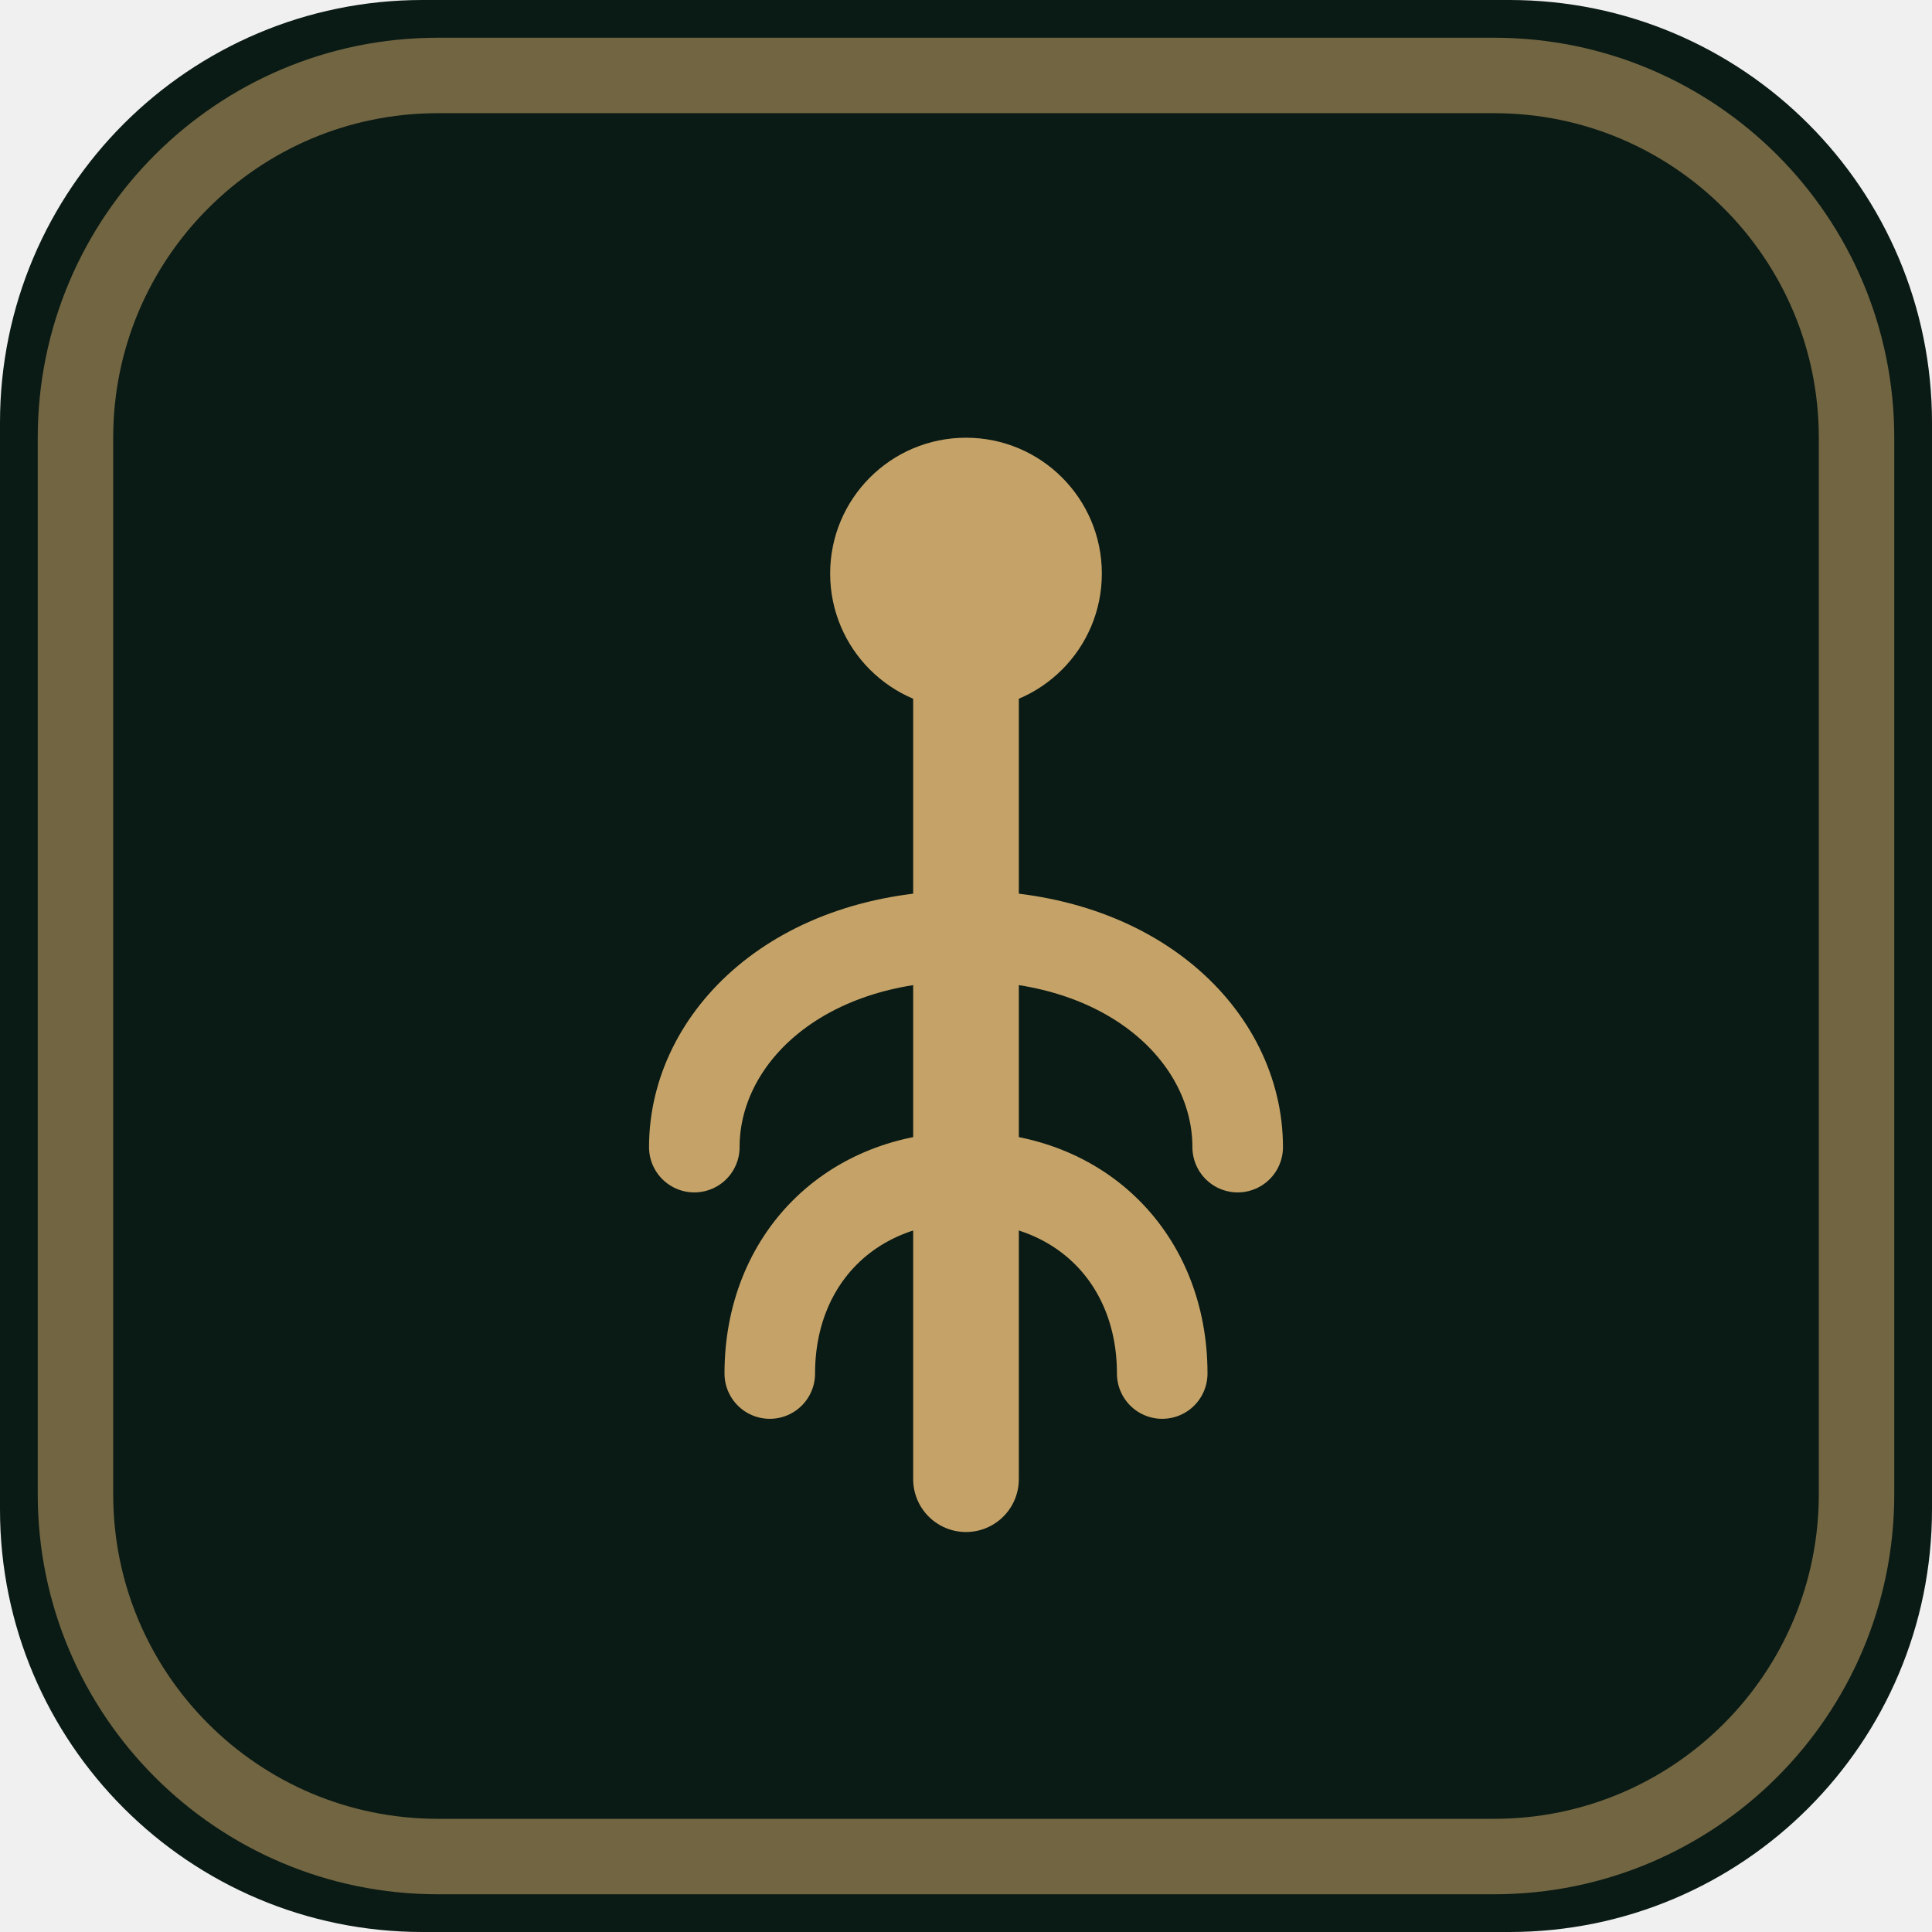
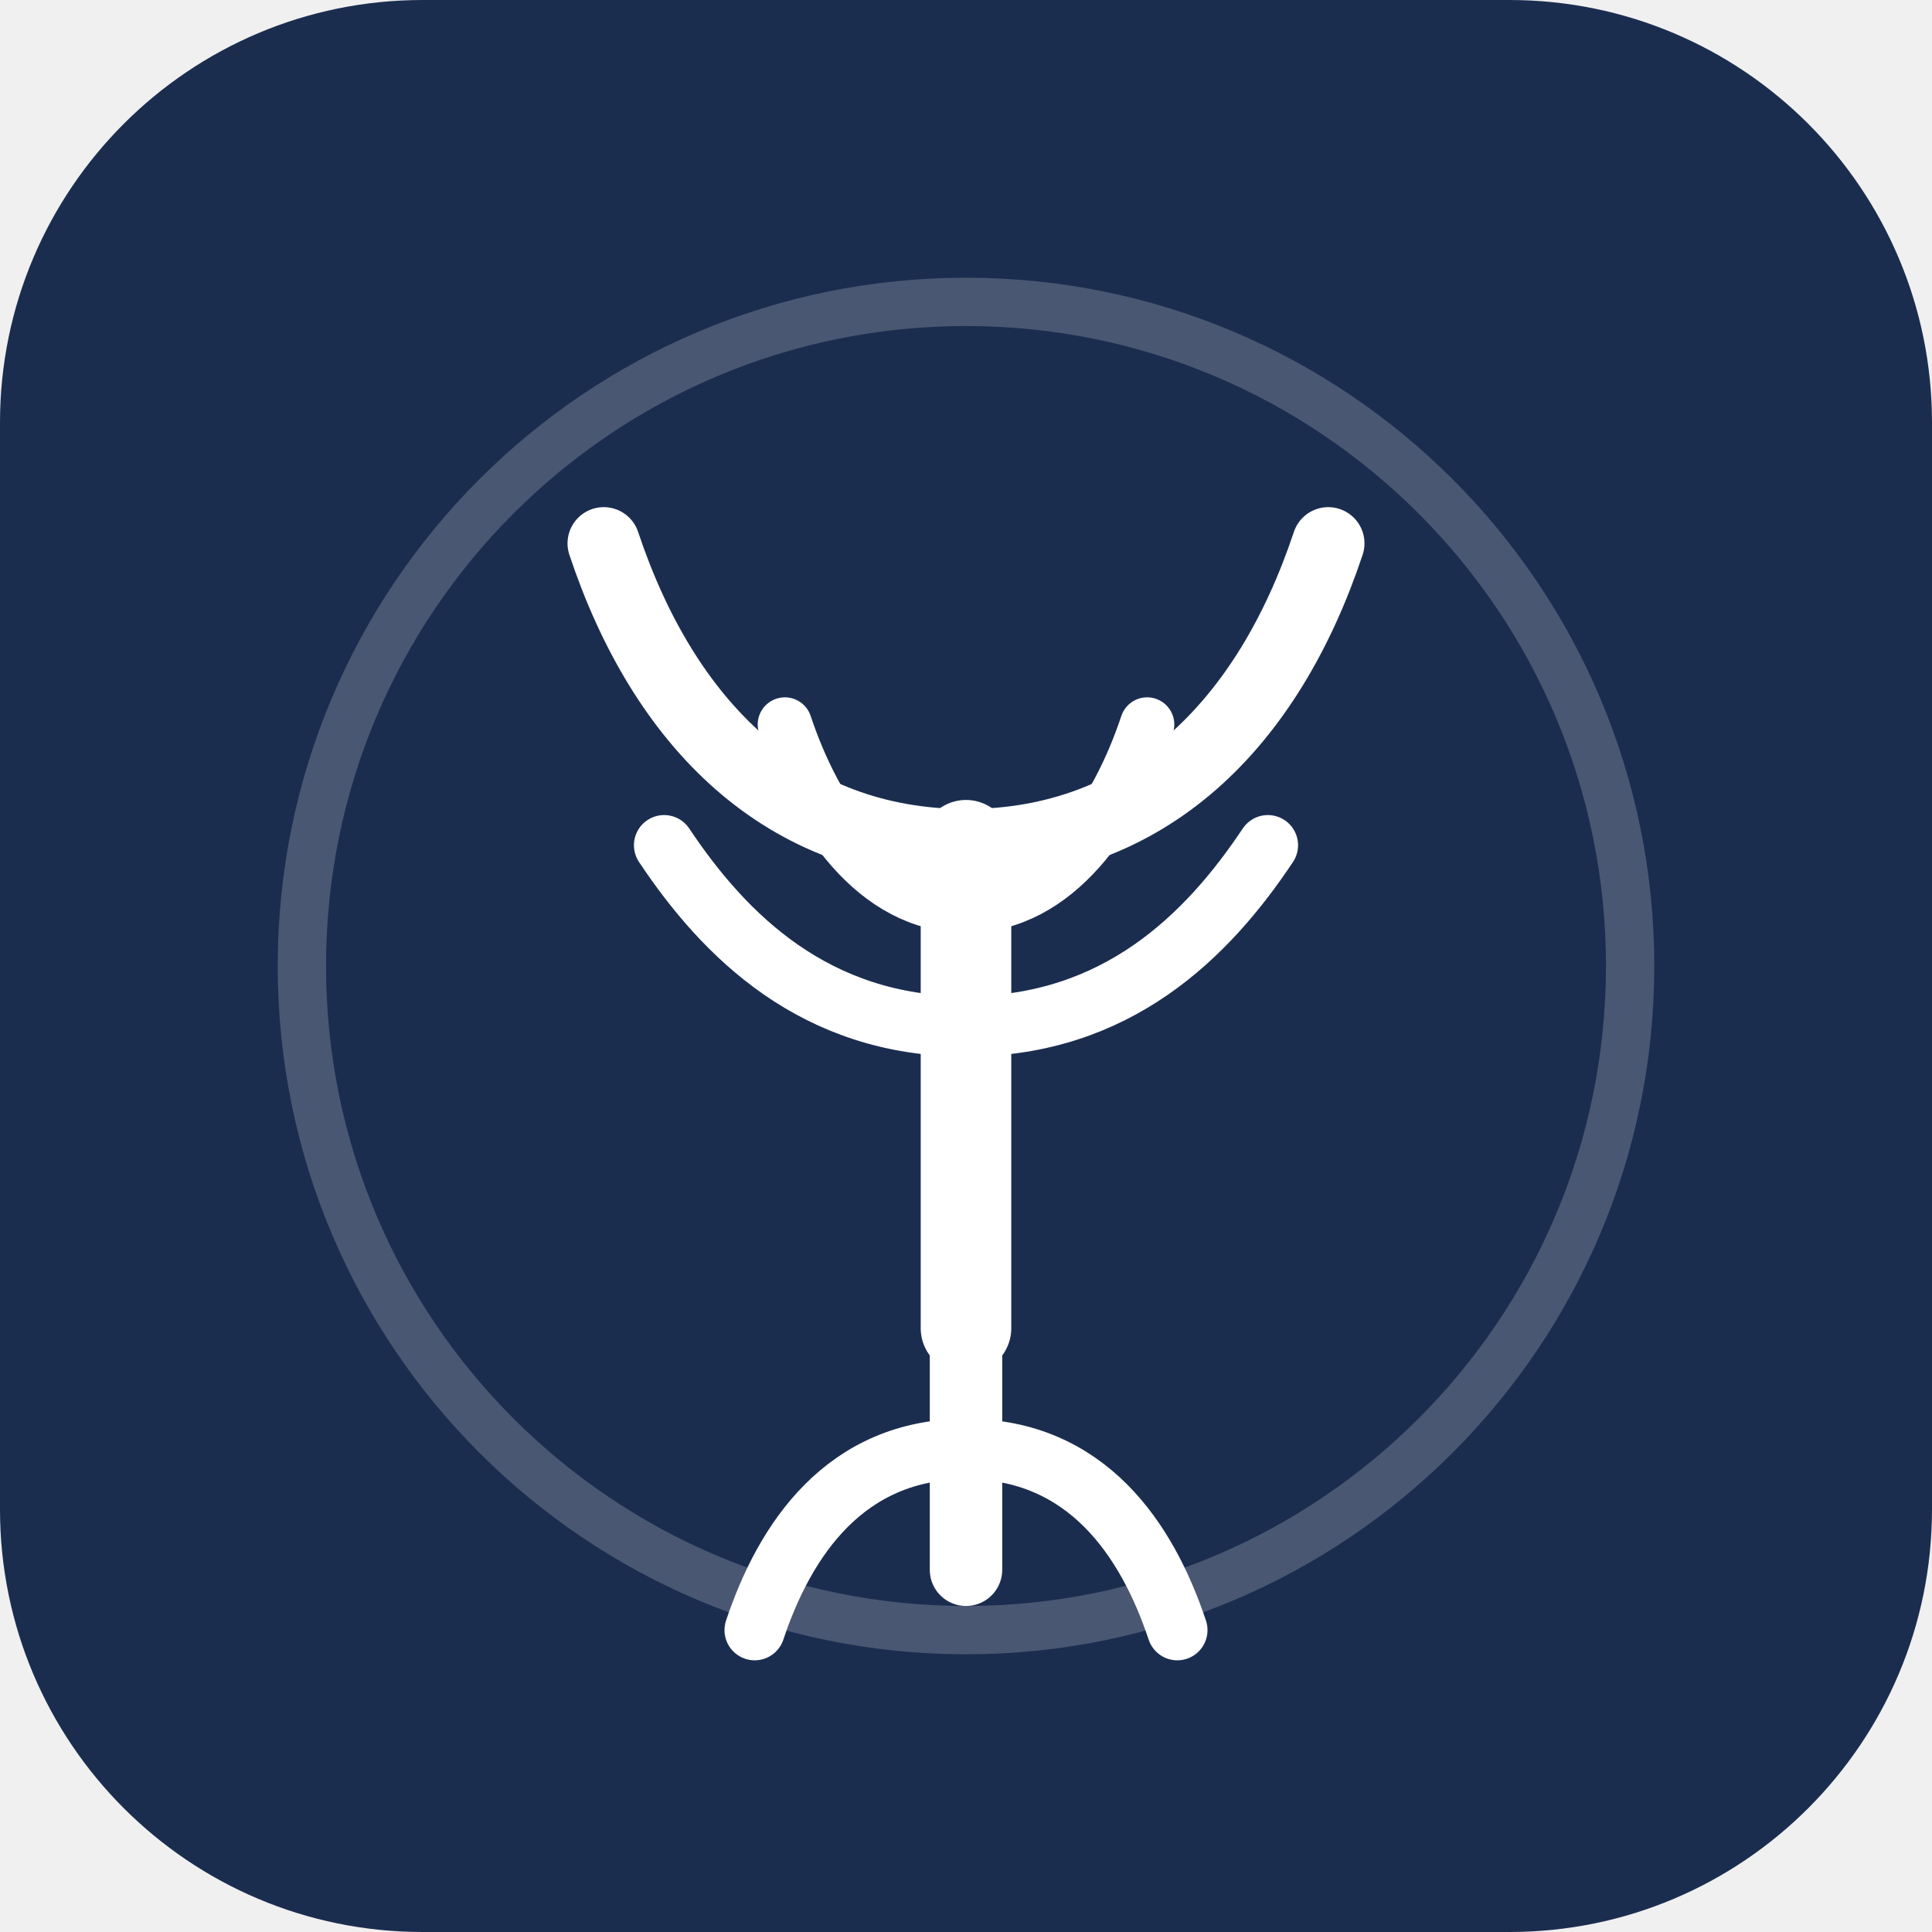
<svg xmlns="http://www.w3.org/2000/svg" viewBox="0 0 32 32" fill="none" role="img" aria-label="Patrimoine Cognitif">
-   <rect width="32" height="32" rx="7" fill="#0a1a14" />
-   <rect x="1.25" y="1.25" width="29.5" height="29.5" rx="6" stroke="#c5a368" stroke-width="1.25" opacity="0.55" />
-   <path d="M16 24.5V11.5" stroke="#c5a368" stroke-width="1.75" stroke-linecap="round" />
-   <path d="M16 15.5C13.2 15.5 11.5 17.2 11.5 19" stroke="#c5a368" stroke-width="1.5" stroke-linecap="round" fill="none" />
-   <path d="M16 15.5C18.8 15.5 20.5 17.2 20.5 19" stroke="#c5a368" stroke-width="1.5" stroke-linecap="round" fill="none" />
-   <path d="M16 19.5C14.1 19.5 12.75 20.85 12.75 22.75" stroke="#c5a368" stroke-width="1.5" stroke-linecap="round" fill="none" />
-   <path d="M16 19.5C17.9 19.5 19.25 20.85 19.25 22.75" stroke="#c5a368" stroke-width="1.5" stroke-linecap="round" fill="none" />
-   <circle cx="16" cy="9.5" r="2.25" fill="#c5a368" />
+   <rect width="32" height="32" rx="7" fill="#1b2d4f" />
+   <circle cx="16" cy="16" r="11" stroke="#ffffff" stroke-width="0.8" opacity="0.2" />
+   <path d="M16 22V14" stroke="#ffffff" stroke-width="1.5" stroke-linecap="round" />
+   <path d="M16 22V26" stroke="#ffffff" stroke-width="1.2" stroke-linecap="round" />
+   <path d="M16 24C14 24 13 25.5 12.5 27" stroke="#ffffff" stroke-width="1" stroke-linecap="round" fill="none" />
+   <path d="M16 24C18 24 19 25.5 19.5 27" stroke="#ffffff" stroke-width="1" stroke-linecap="round" fill="none" />
+   <path d="M16 14C13 14 11 12 10 9" stroke="#ffffff" stroke-width="1.2" stroke-linecap="round" fill="none" />
+   <path d="M16 14C19 14 21 12 22 9" stroke="#ffffff" stroke-width="1.2" stroke-linecap="round" fill="none" />
+   <path d="M16 15C14.5 15 13.5 13.5 13 12" stroke="#ffffff" stroke-width="0.9" stroke-linecap="round" fill="none" />
+   <path d="M16 15C17.5 15 18.5 13.5 19 12" stroke="#ffffff" stroke-width="0.9" stroke-linecap="round" fill="none" />
+   <path d="M16 17C13.5 17 12 15.5 11 14" stroke="#ffffff" stroke-width="1" stroke-linecap="round" fill="none" />
+   <path d="M16 17C18.5 17 20 15.5 21 14" stroke="#ffffff" stroke-width="1" stroke-linecap="round" fill="none" />
</svg>
